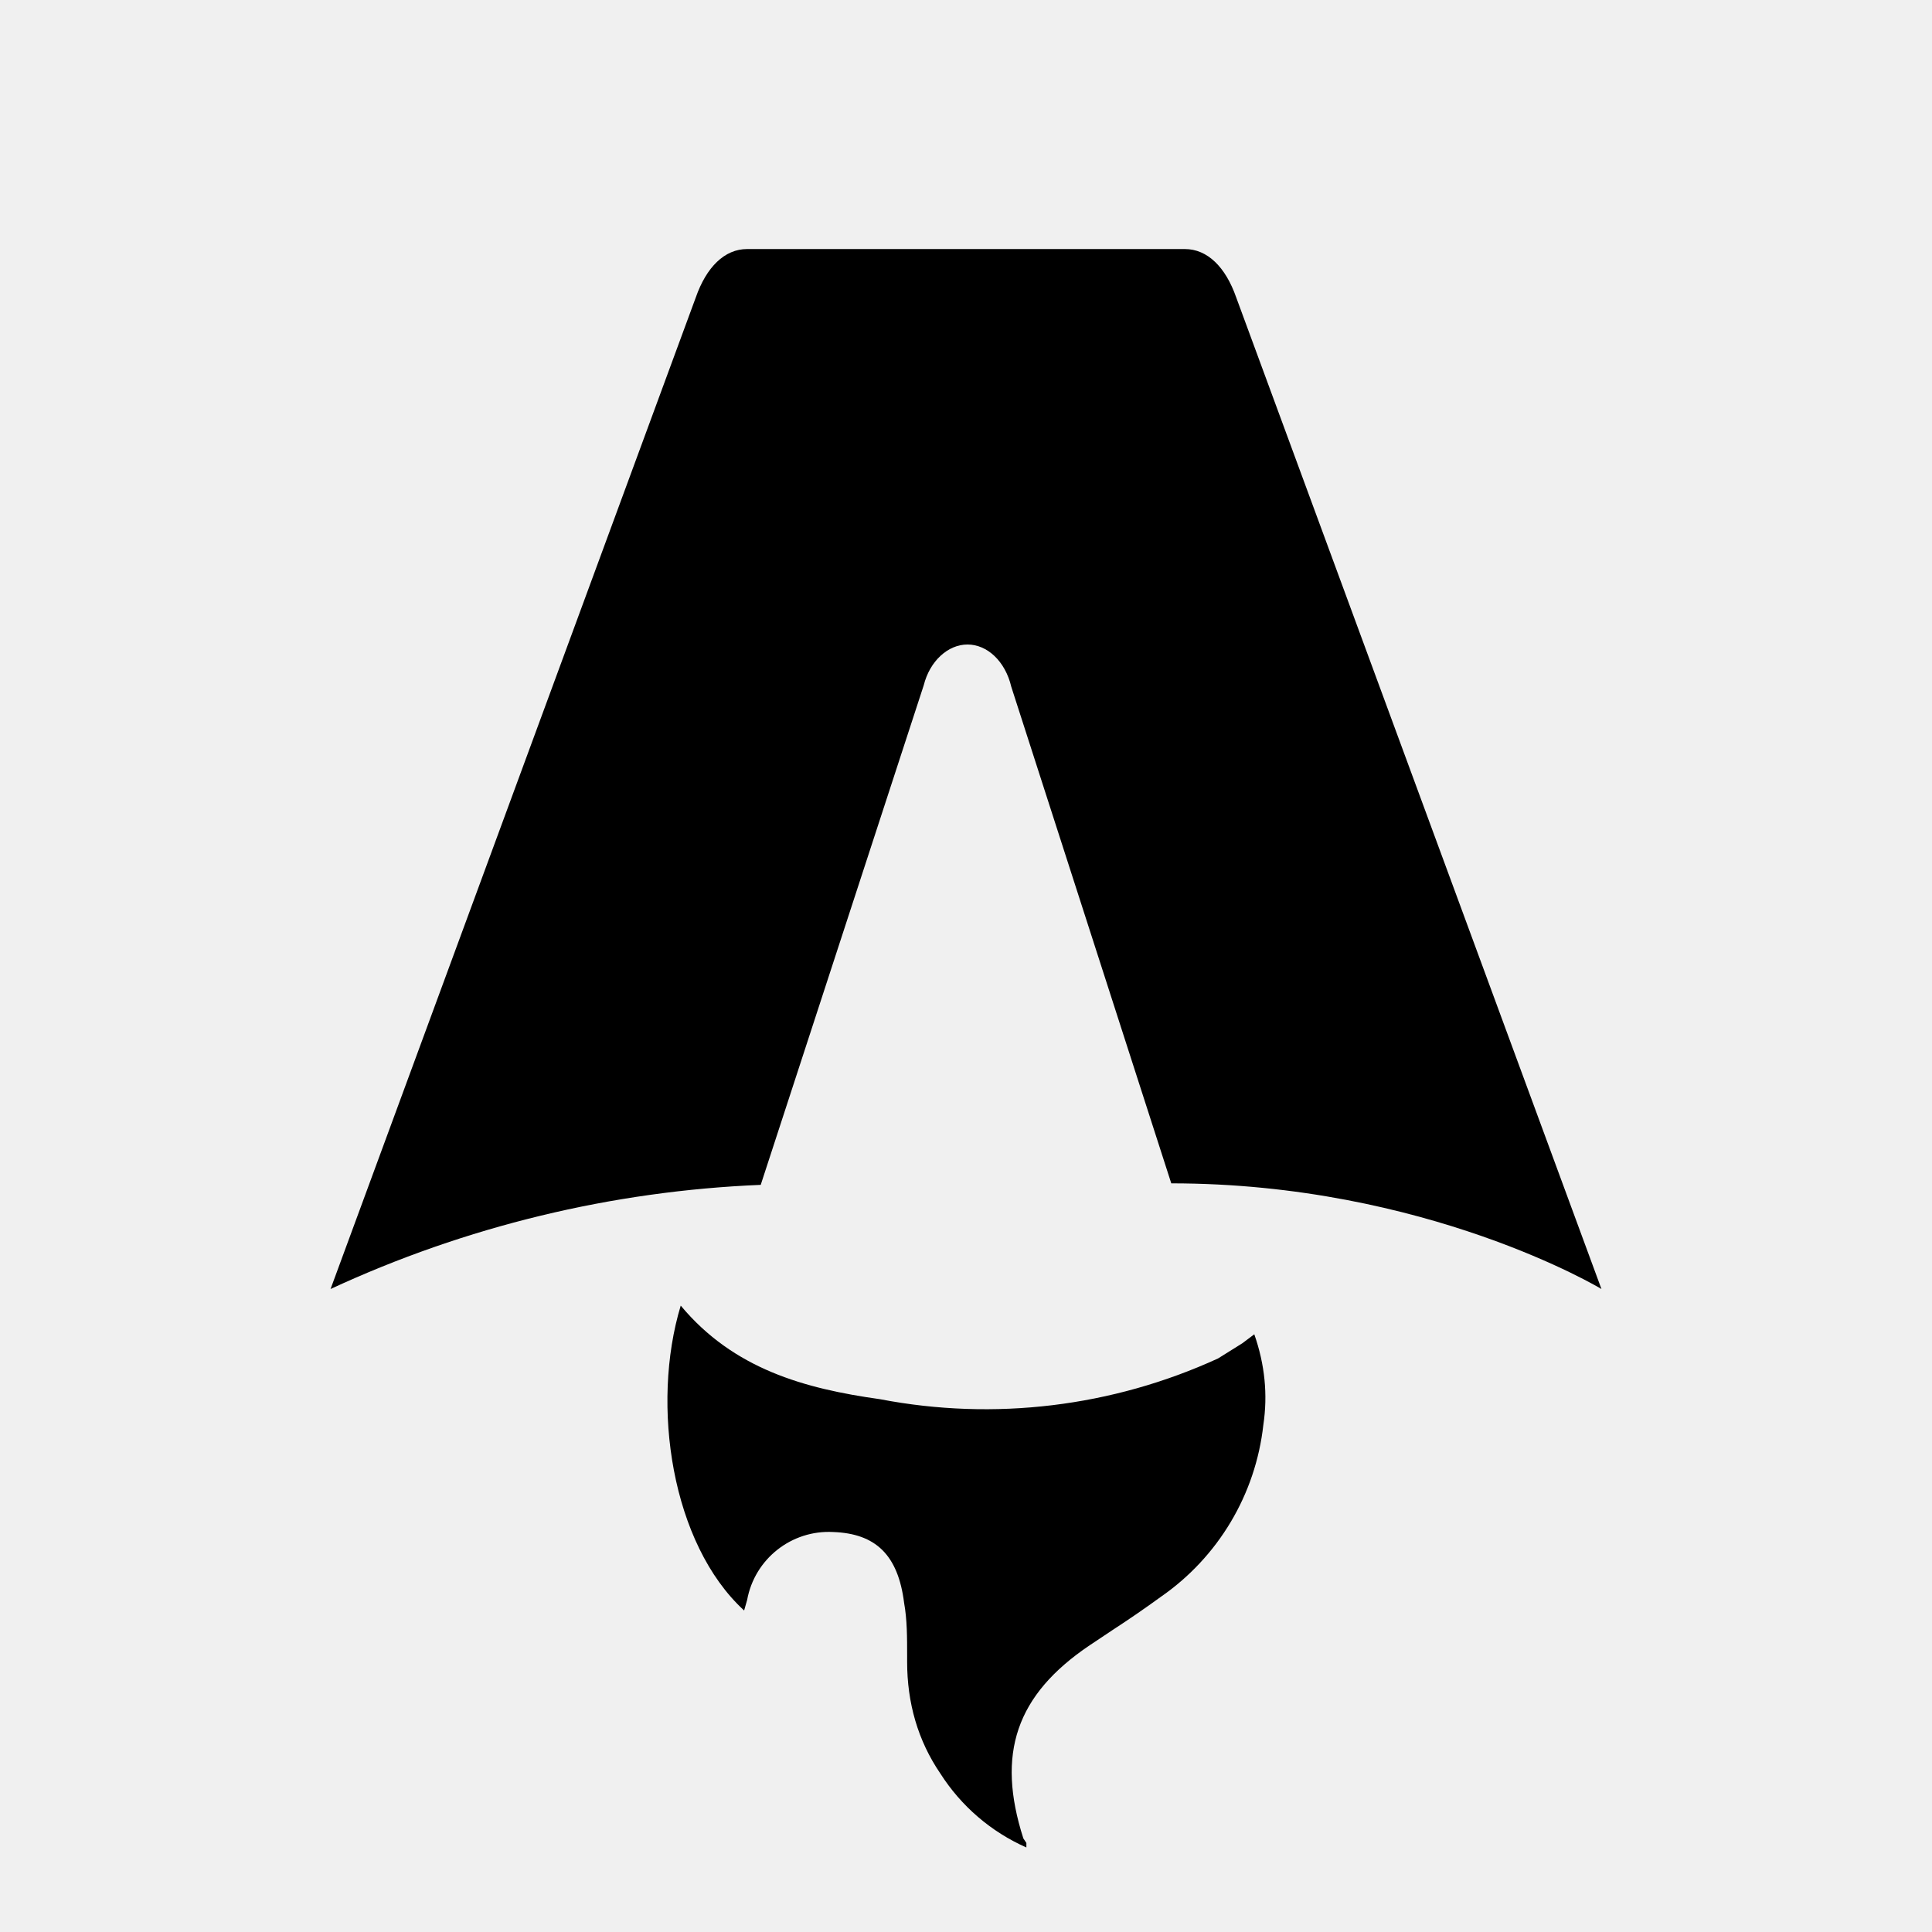
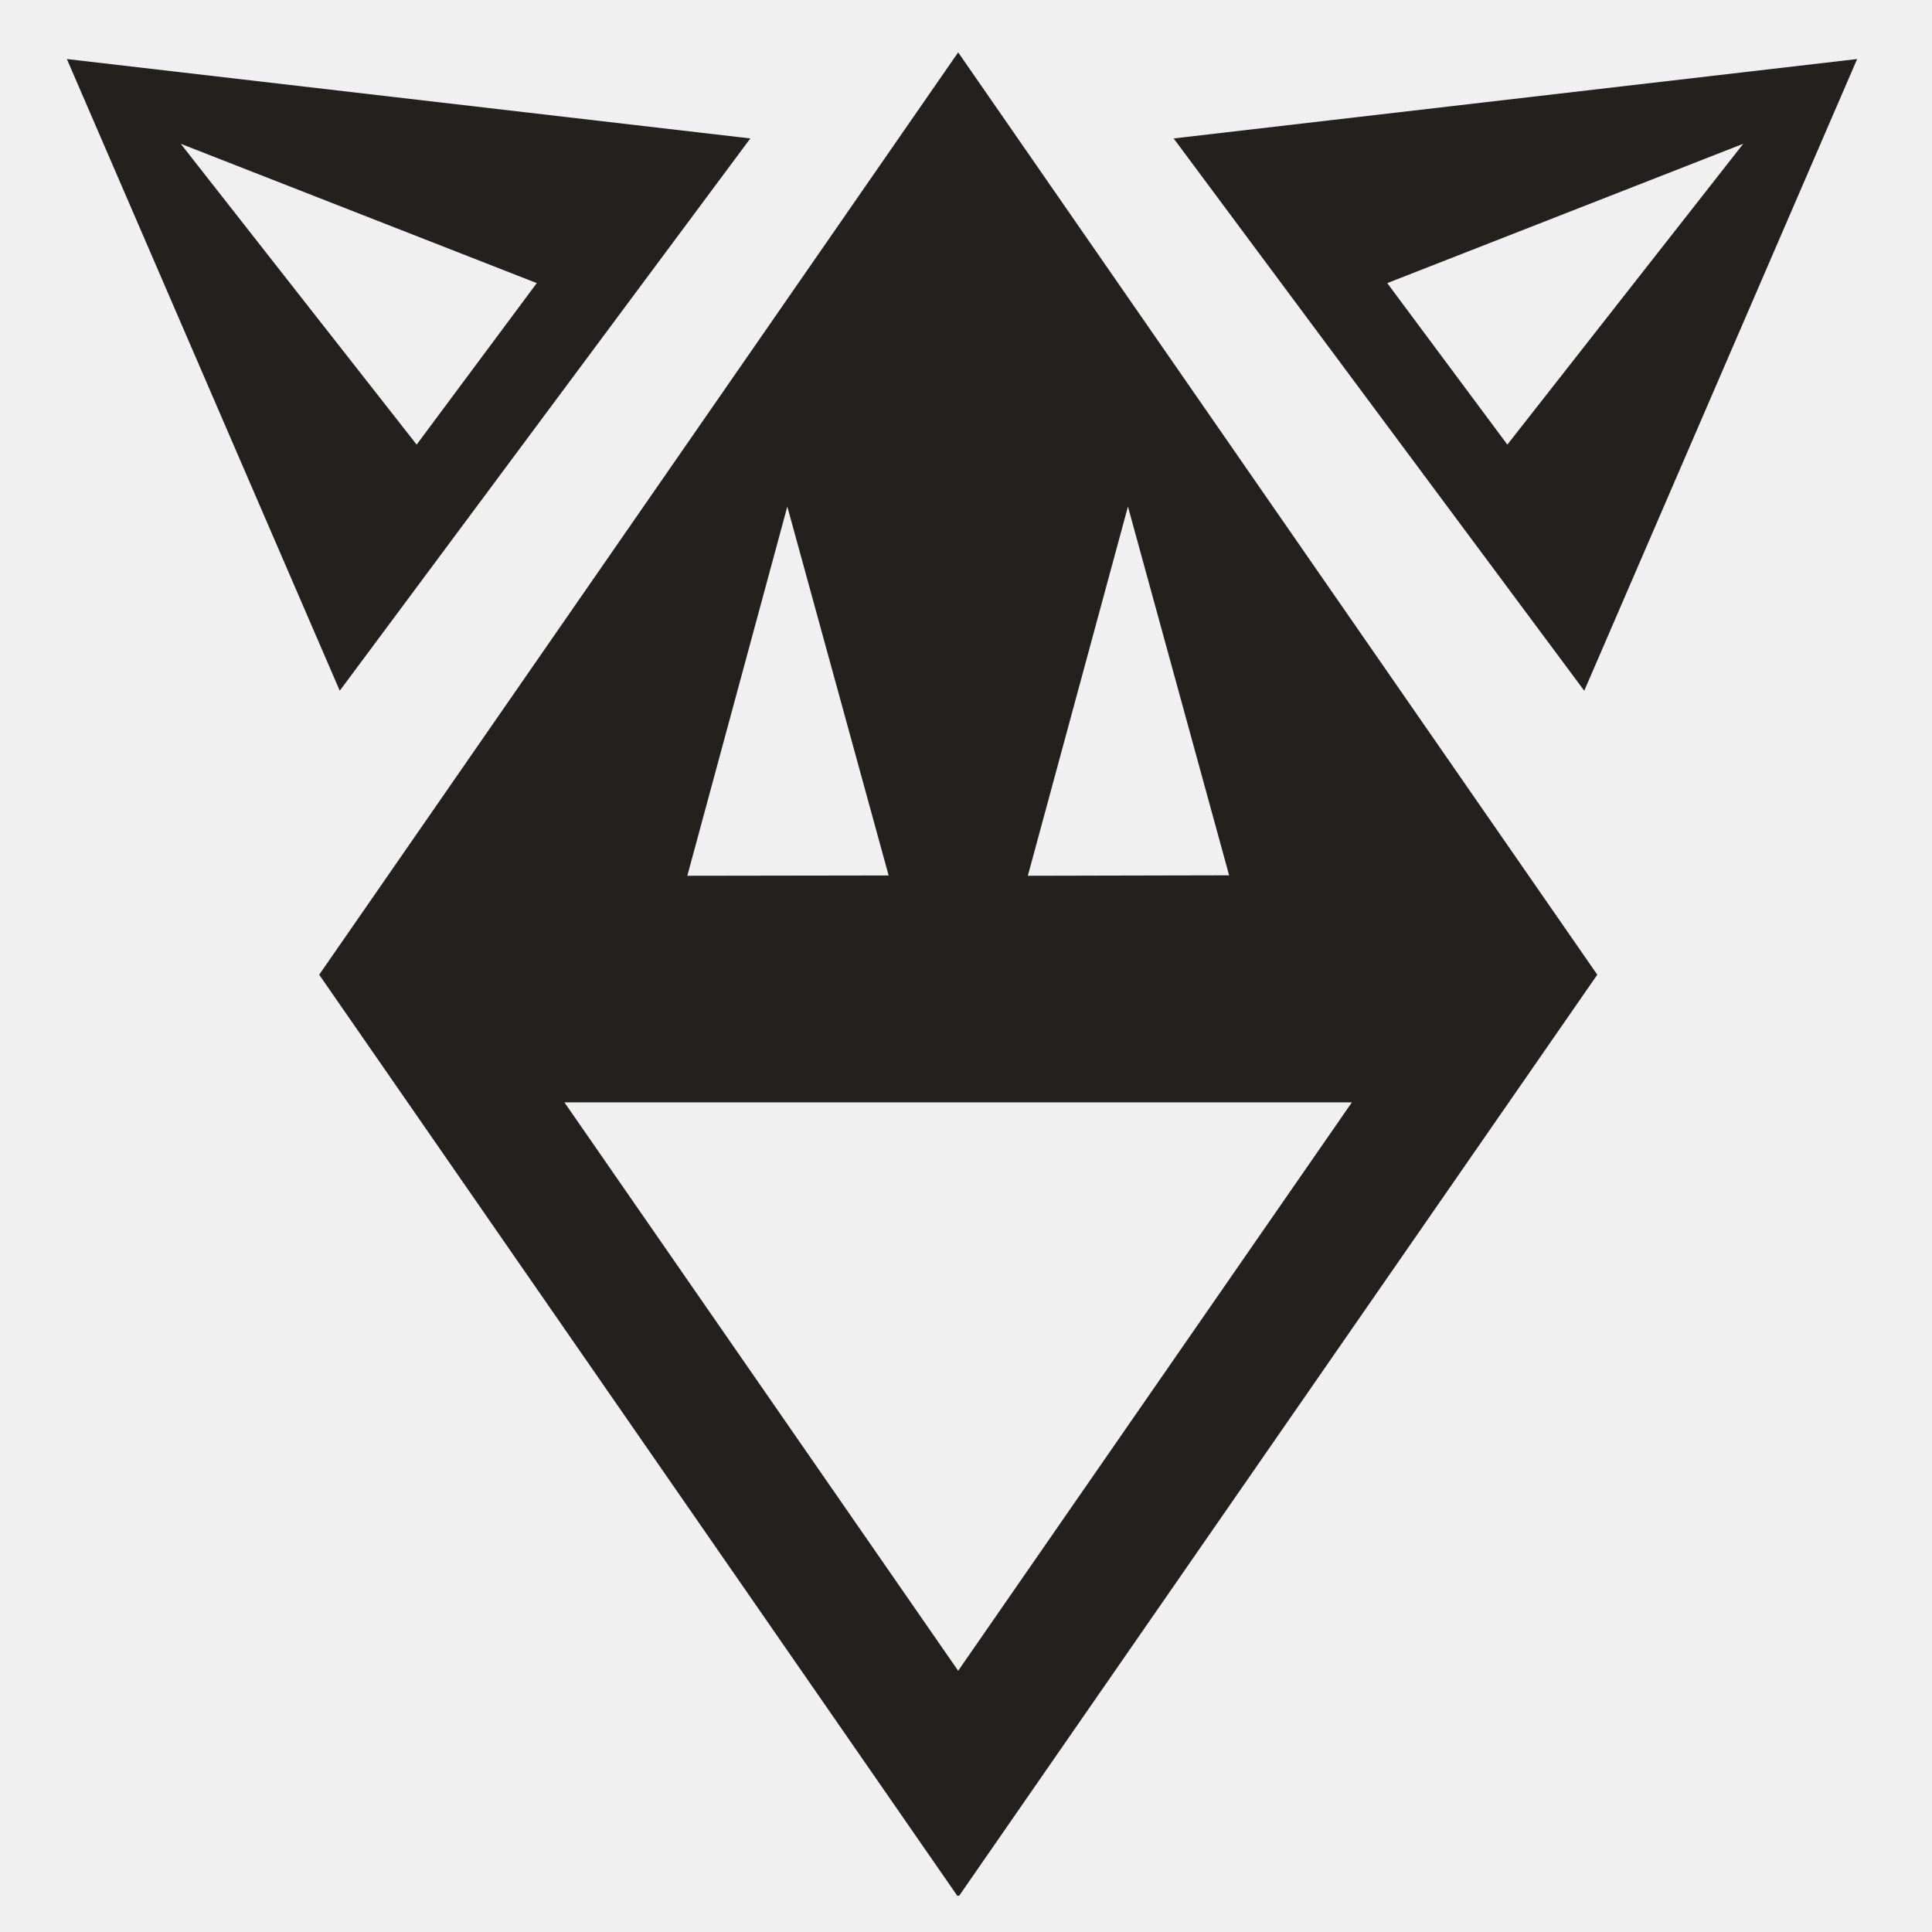
- <svg xmlns="http://www.w3.org/2000/svg" fill="none" viewBox="0 0 128 128">
-   <path d="M50.4 78.5a75.1 75.1 0 0 0-28.5 6.9l24.2-65.7c.7-2 1.9-3.2 3.4-3.2h29c1.5 0 2.7 1.2 3.4 3.2l24.2 65.7s-11.6-7-28.5-7L67 45.5c-.4-1.7-1.6-2.8-2.9-2.8-1.3 0-2.5 1.1-2.9 2.7L50.4 78.5Zm-1.1 28.2Zm-4.2-20.2c-2 6.6-.6 15.8 4.2 20.2a17.5 17.5 0 0 1 .2-.7 5.5 5.5 0 0 1 5.7-4.5c2.8.1 4.3 1.5 4.7 4.7.2 1.1.2 2.3.2 3.5v.4c0 2.7.7 5.2 2.2 7.4a13 13 0 0 0 5.7 4.9v-.3l-.2-.3c-1.8-5.6-.5-9.5 4.4-12.8l1.5-1a73 73 0 0 0 3.2-2.2 16 16 0 0 0 6.8-11.4c.3-2 .1-4-.6-6l-.8.6-1.6 1a37 37 0 0 1-22.4 2.7c-5-.7-9.7-2-13.2-6.2Z" />
+ <svg xmlns="http://www.w3.org/2000/svg" viewBox="0 0 51.024 51.024">
+   <path fill-rule="evenodd" d="M 8.43 25.742 L 25.281 50.066 L 25.332 50.066 L 42.184 25.742 Z M 14.906 29.113 L 35.703 29.113 L 25.305 44.125 Z M 14.906 29.113 M 4.773 3.797 L 11.004 11.742 L 14.176 7.477 Z M 19.816 3.656 L 8.973 18.242 L 1.766 1.559 Z M 19.816 3.656 M 36.637 7.477 L 39.809 11.742 L 46.039 3.797 Z M 49.047 1.559 L 41.84 18.242 L 30.996 3.656 Z M 49.047 1.559 M 42.184 25.742 L 8.43 25.742 L 25.305 1.383 Z M 42.184 25.742 M 20.793 13.379 L 23.469 23.121 L 18.152 23.129 Z M 20.793 13.379 M 27.145 23.129 L 32.461 23.117 L 29.789 13.379 Z M 27.145 23.129" />
  <style>
-         path { fill: #000; }
-         @media (prefers-color-scheme: dark) {
-             path { fill: #FFF; }
-         }
-     </style>
+     path { fill: #23211E; }
+     @media (prefers-color-scheme: dark) { path { fill: #F6F4EF; } }
+   </style>
</svg>
